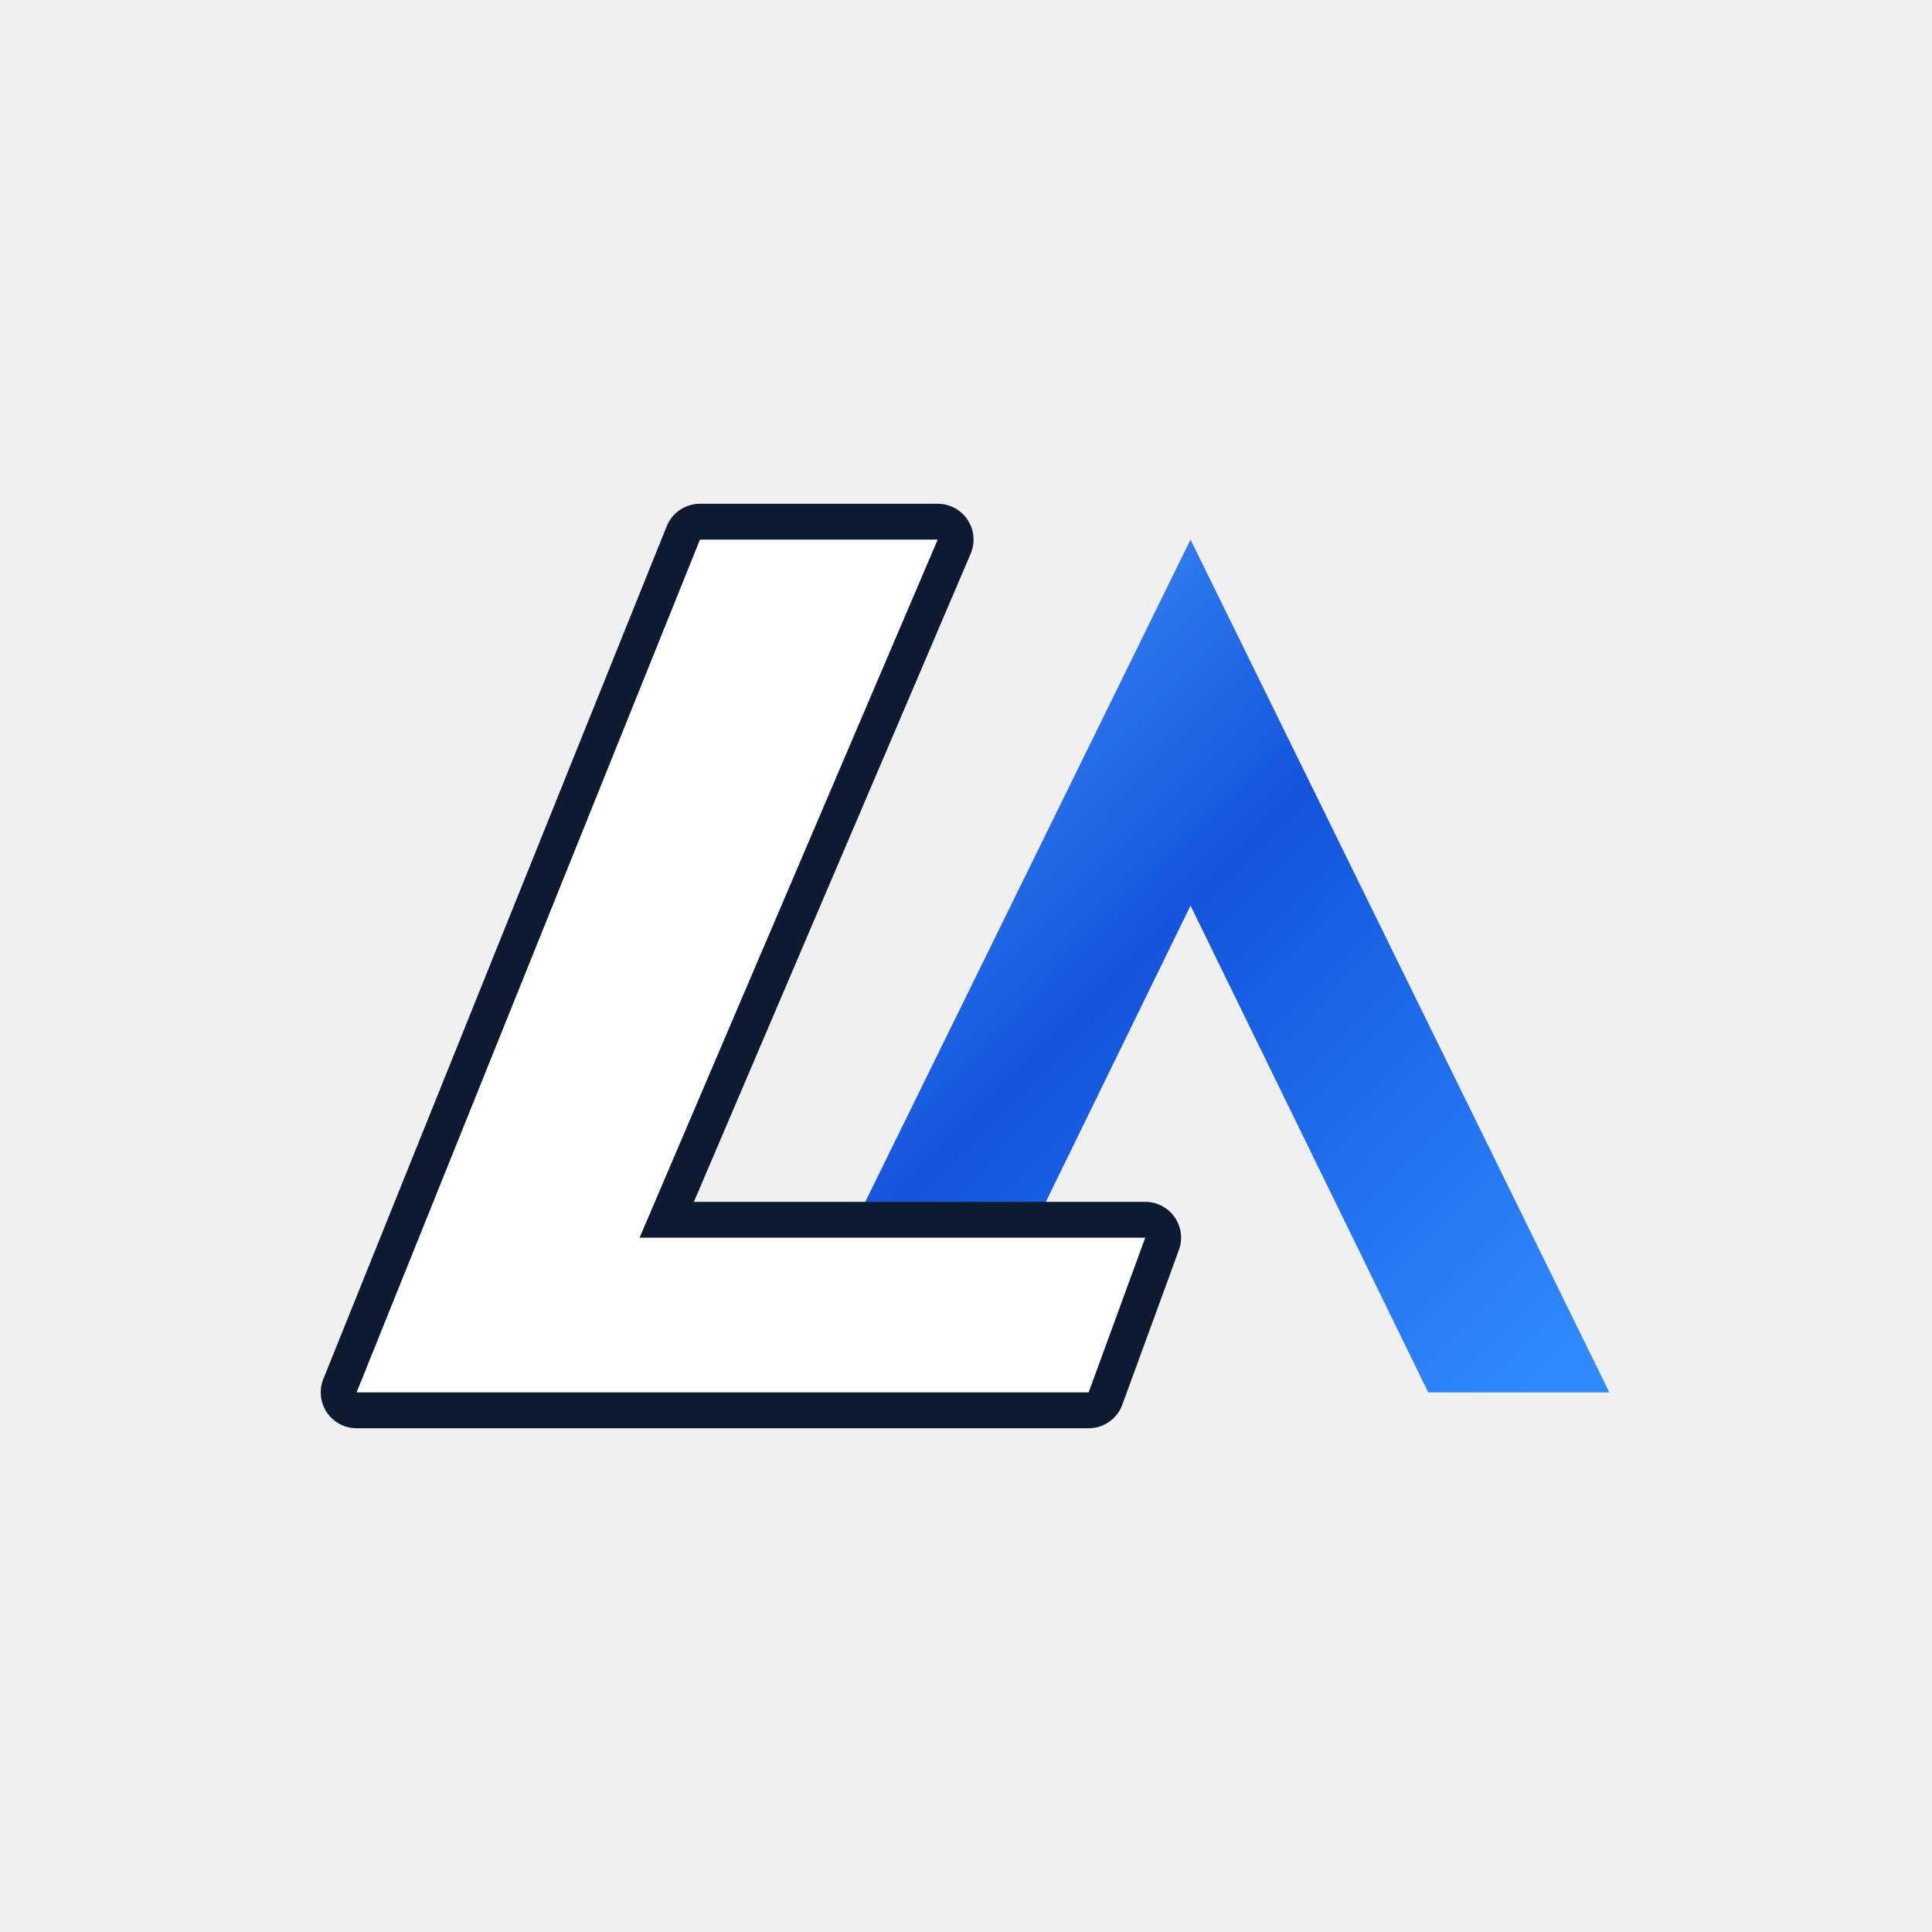
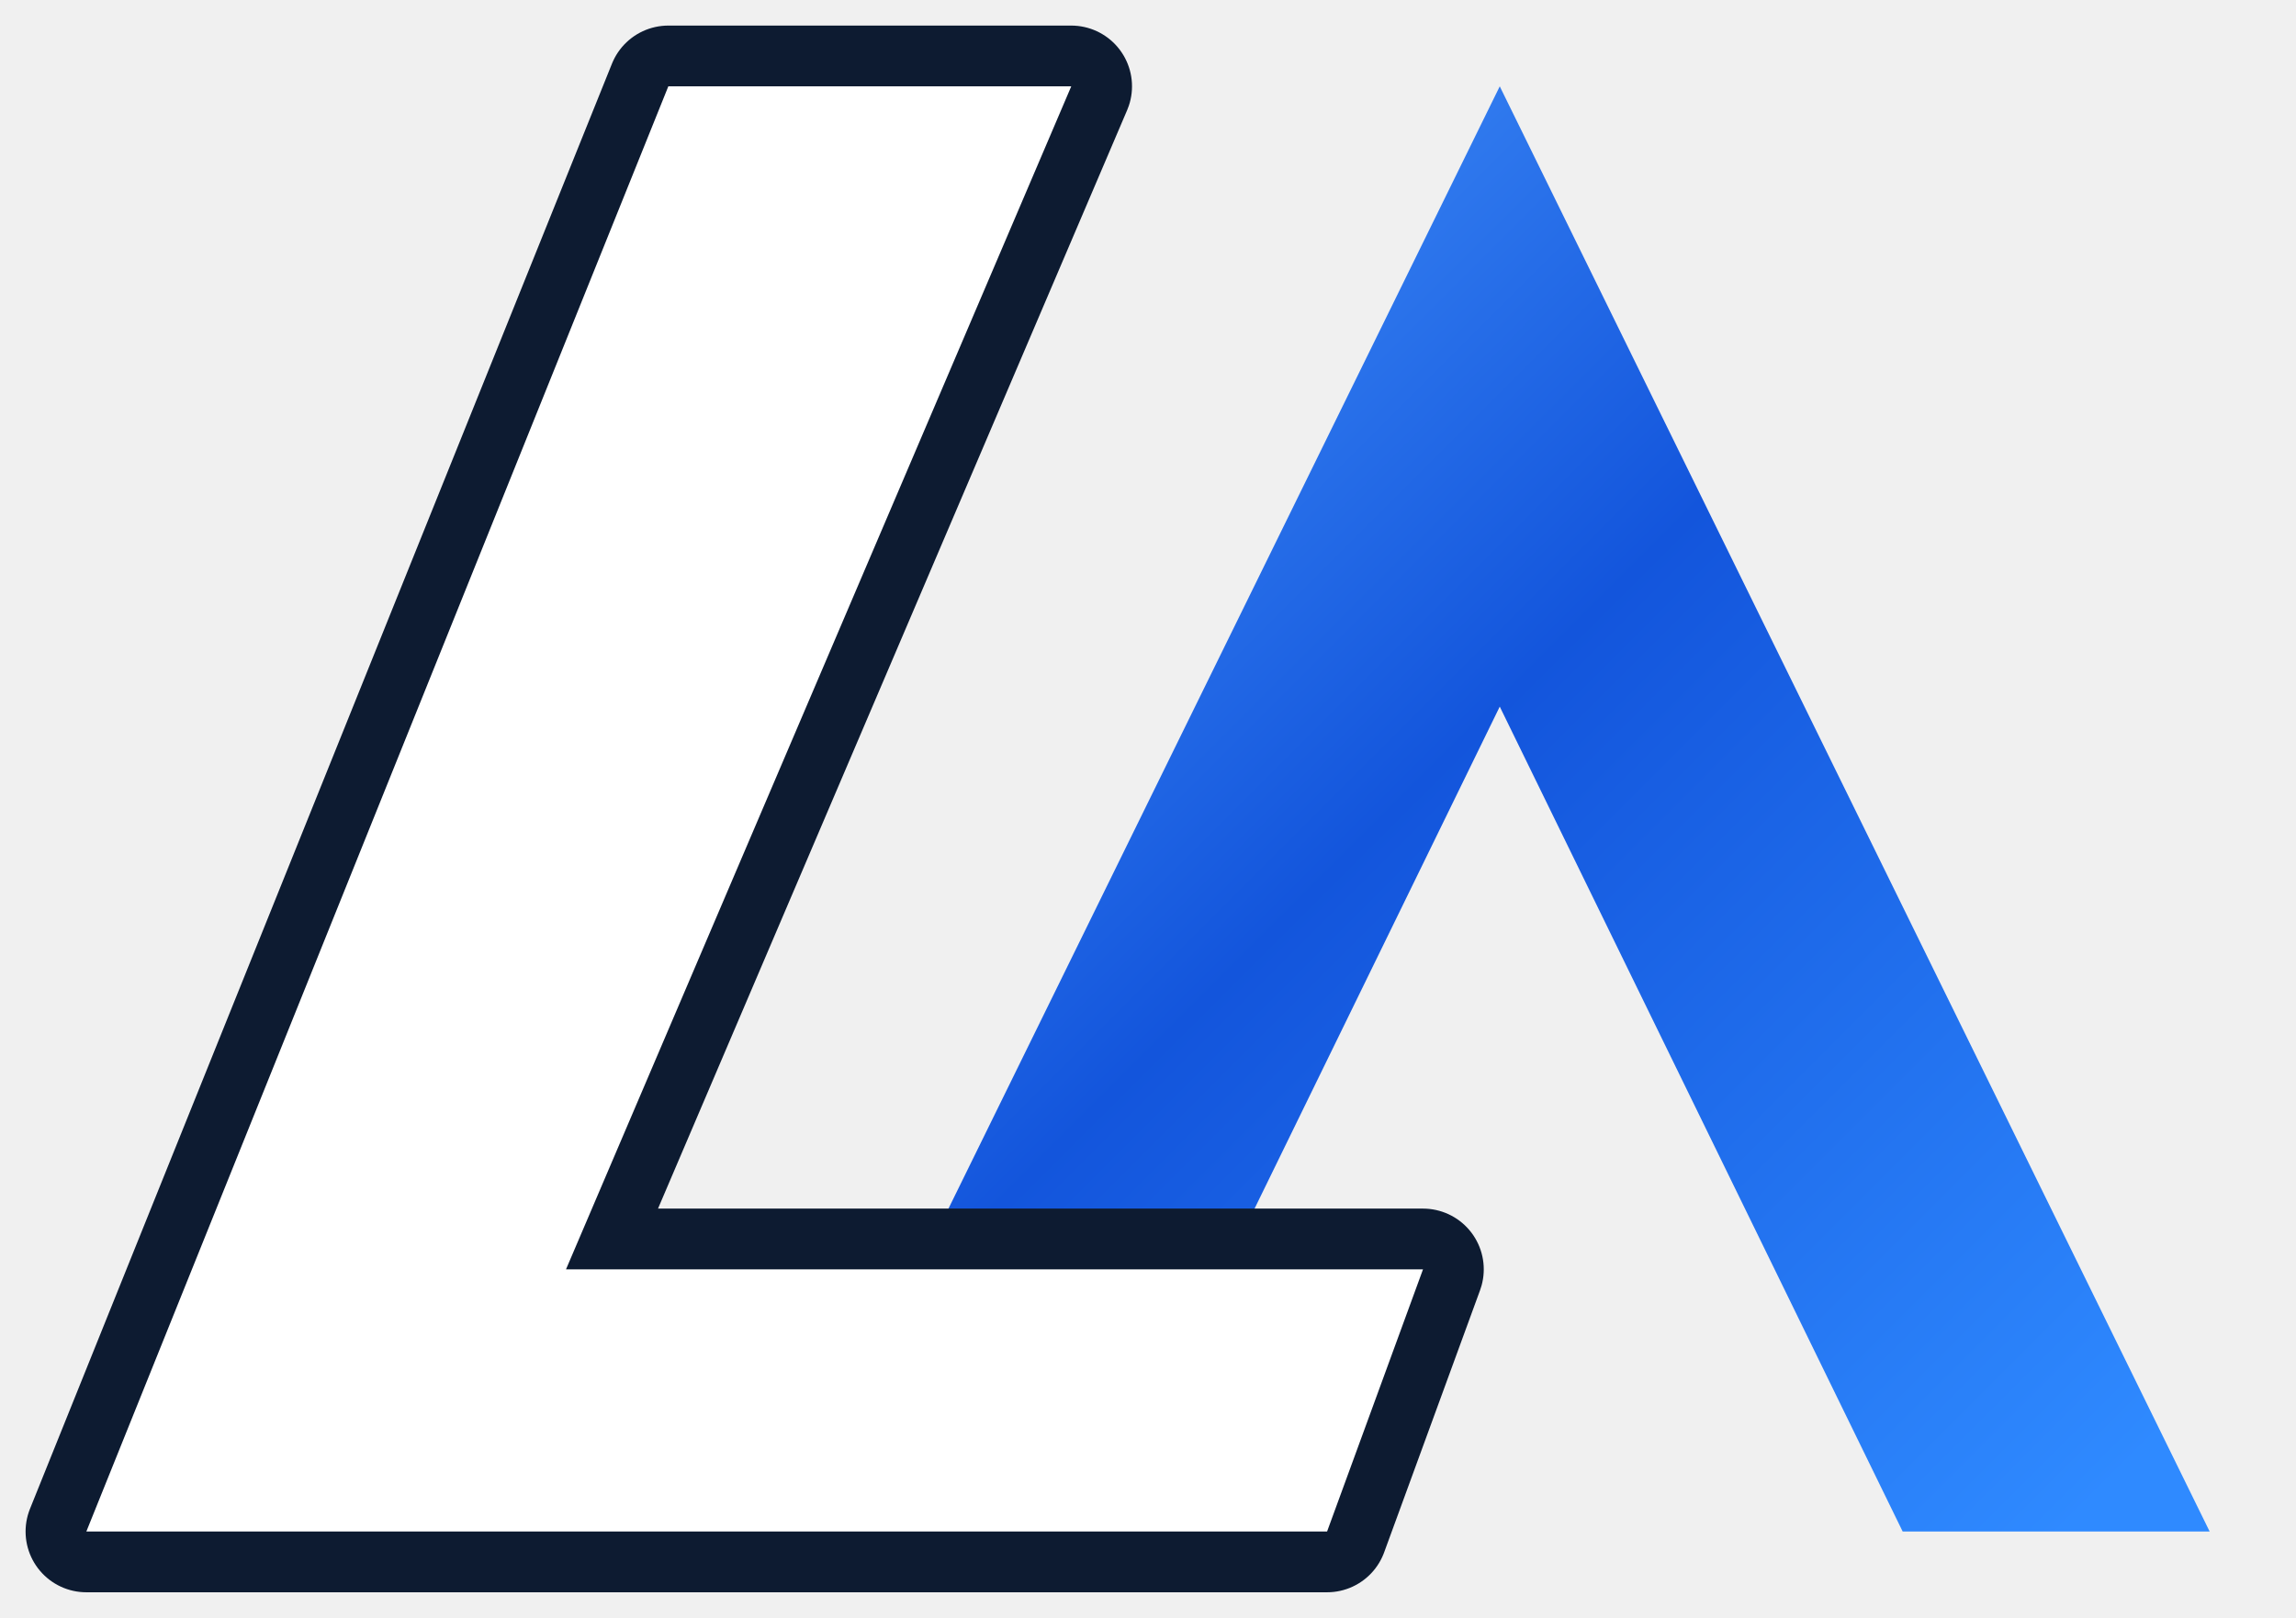
- <svg xmlns="http://www.w3.org/2000/svg" viewBox="0 0 1024 1024" width="1024" height="1024">
+ <svg xmlns="http://www.w3.org/2000/svg" viewBox="162 259 718 506" width="718" height="506">
  <defs>
    <linearGradient id="levA" x1="0.05" y1="0.05" x2="0.95" y2="0.95">
      <stop offset="0" stop-color="#4A9BFF" />
      <stop offset="0.46" stop-color="#1355DC" />
      <stop offset="1" stop-color="#2F8AFF" />
    </linearGradient>
  </defs>
  <g transform="translate(-99, 38)">
    <path d="M730 248 L952 700 L856 700 L730 442 L604 700 L508 700 Z" fill="url(#levA)" />
    <path d="M470 248 L596 248 L438 618 L706 618 L676 700 L288 700 Z" fill="none" stroke="#0D1B31" stroke-width="38" stroke-linejoin="round" />
    <path d="M470 248 L596 248 L438 618 L706 618 L676 700 L288 700 Z" fill="#FFFFFF" />
  </g>
</svg>
